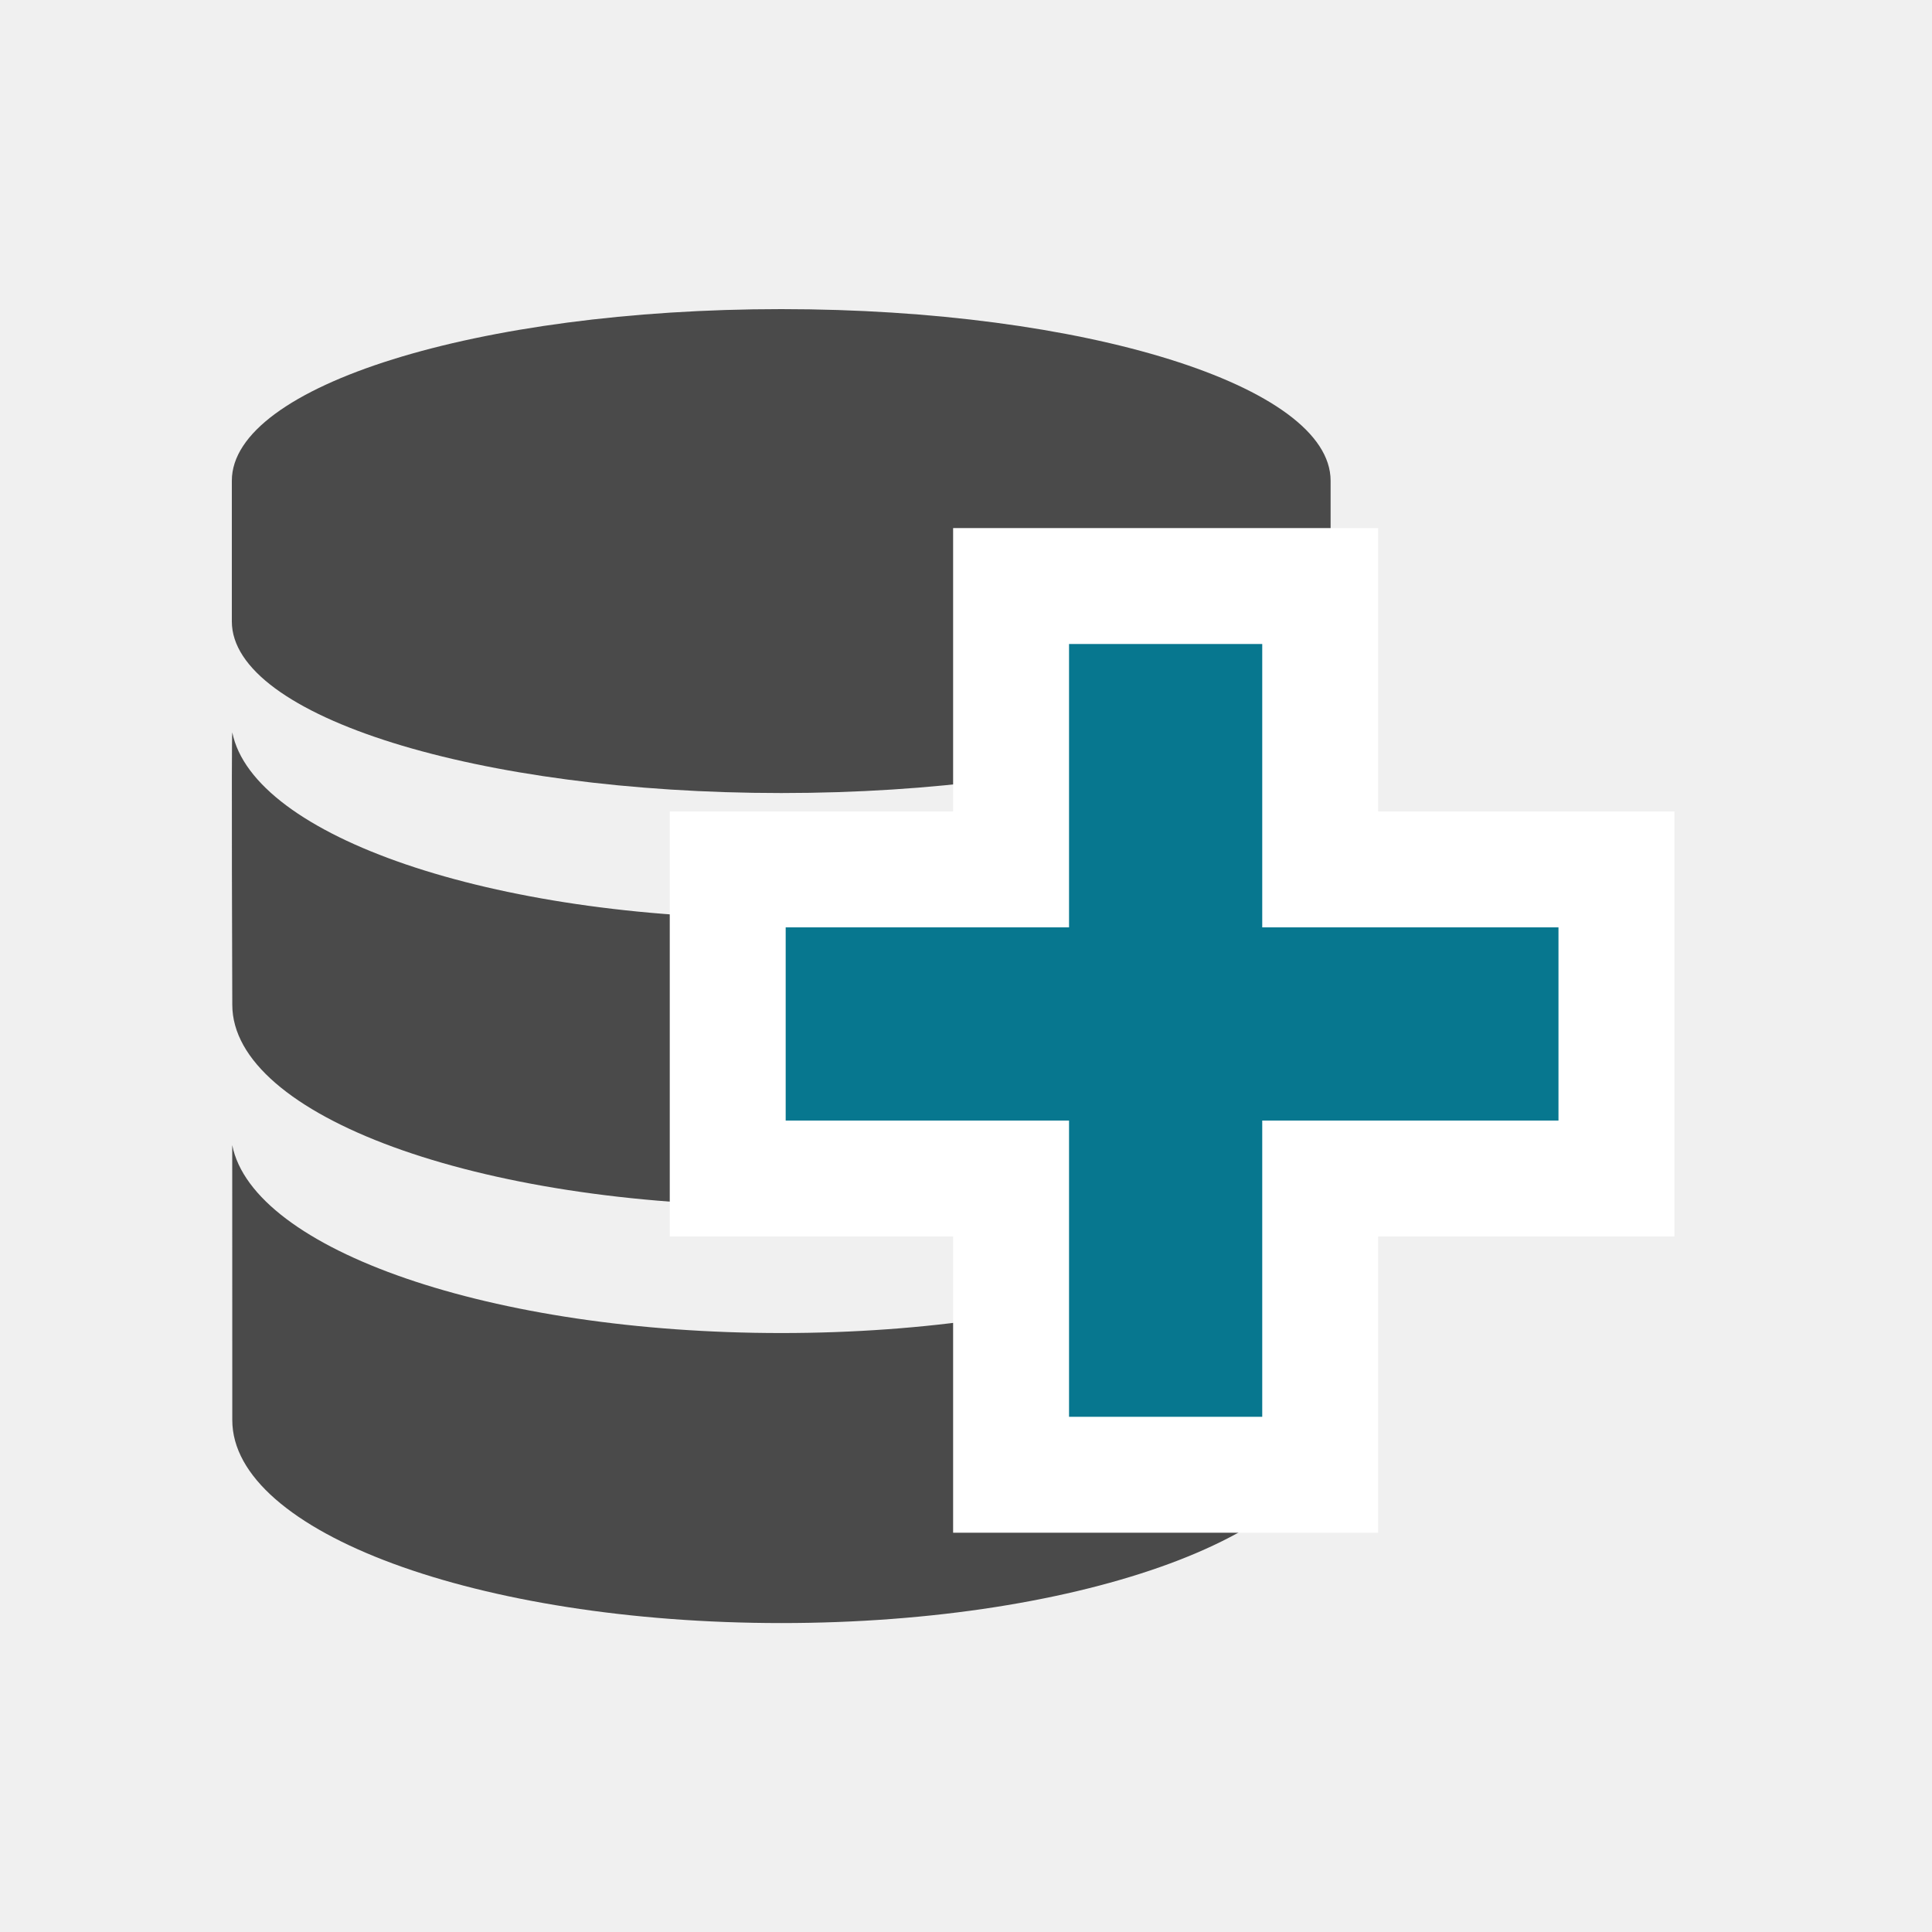
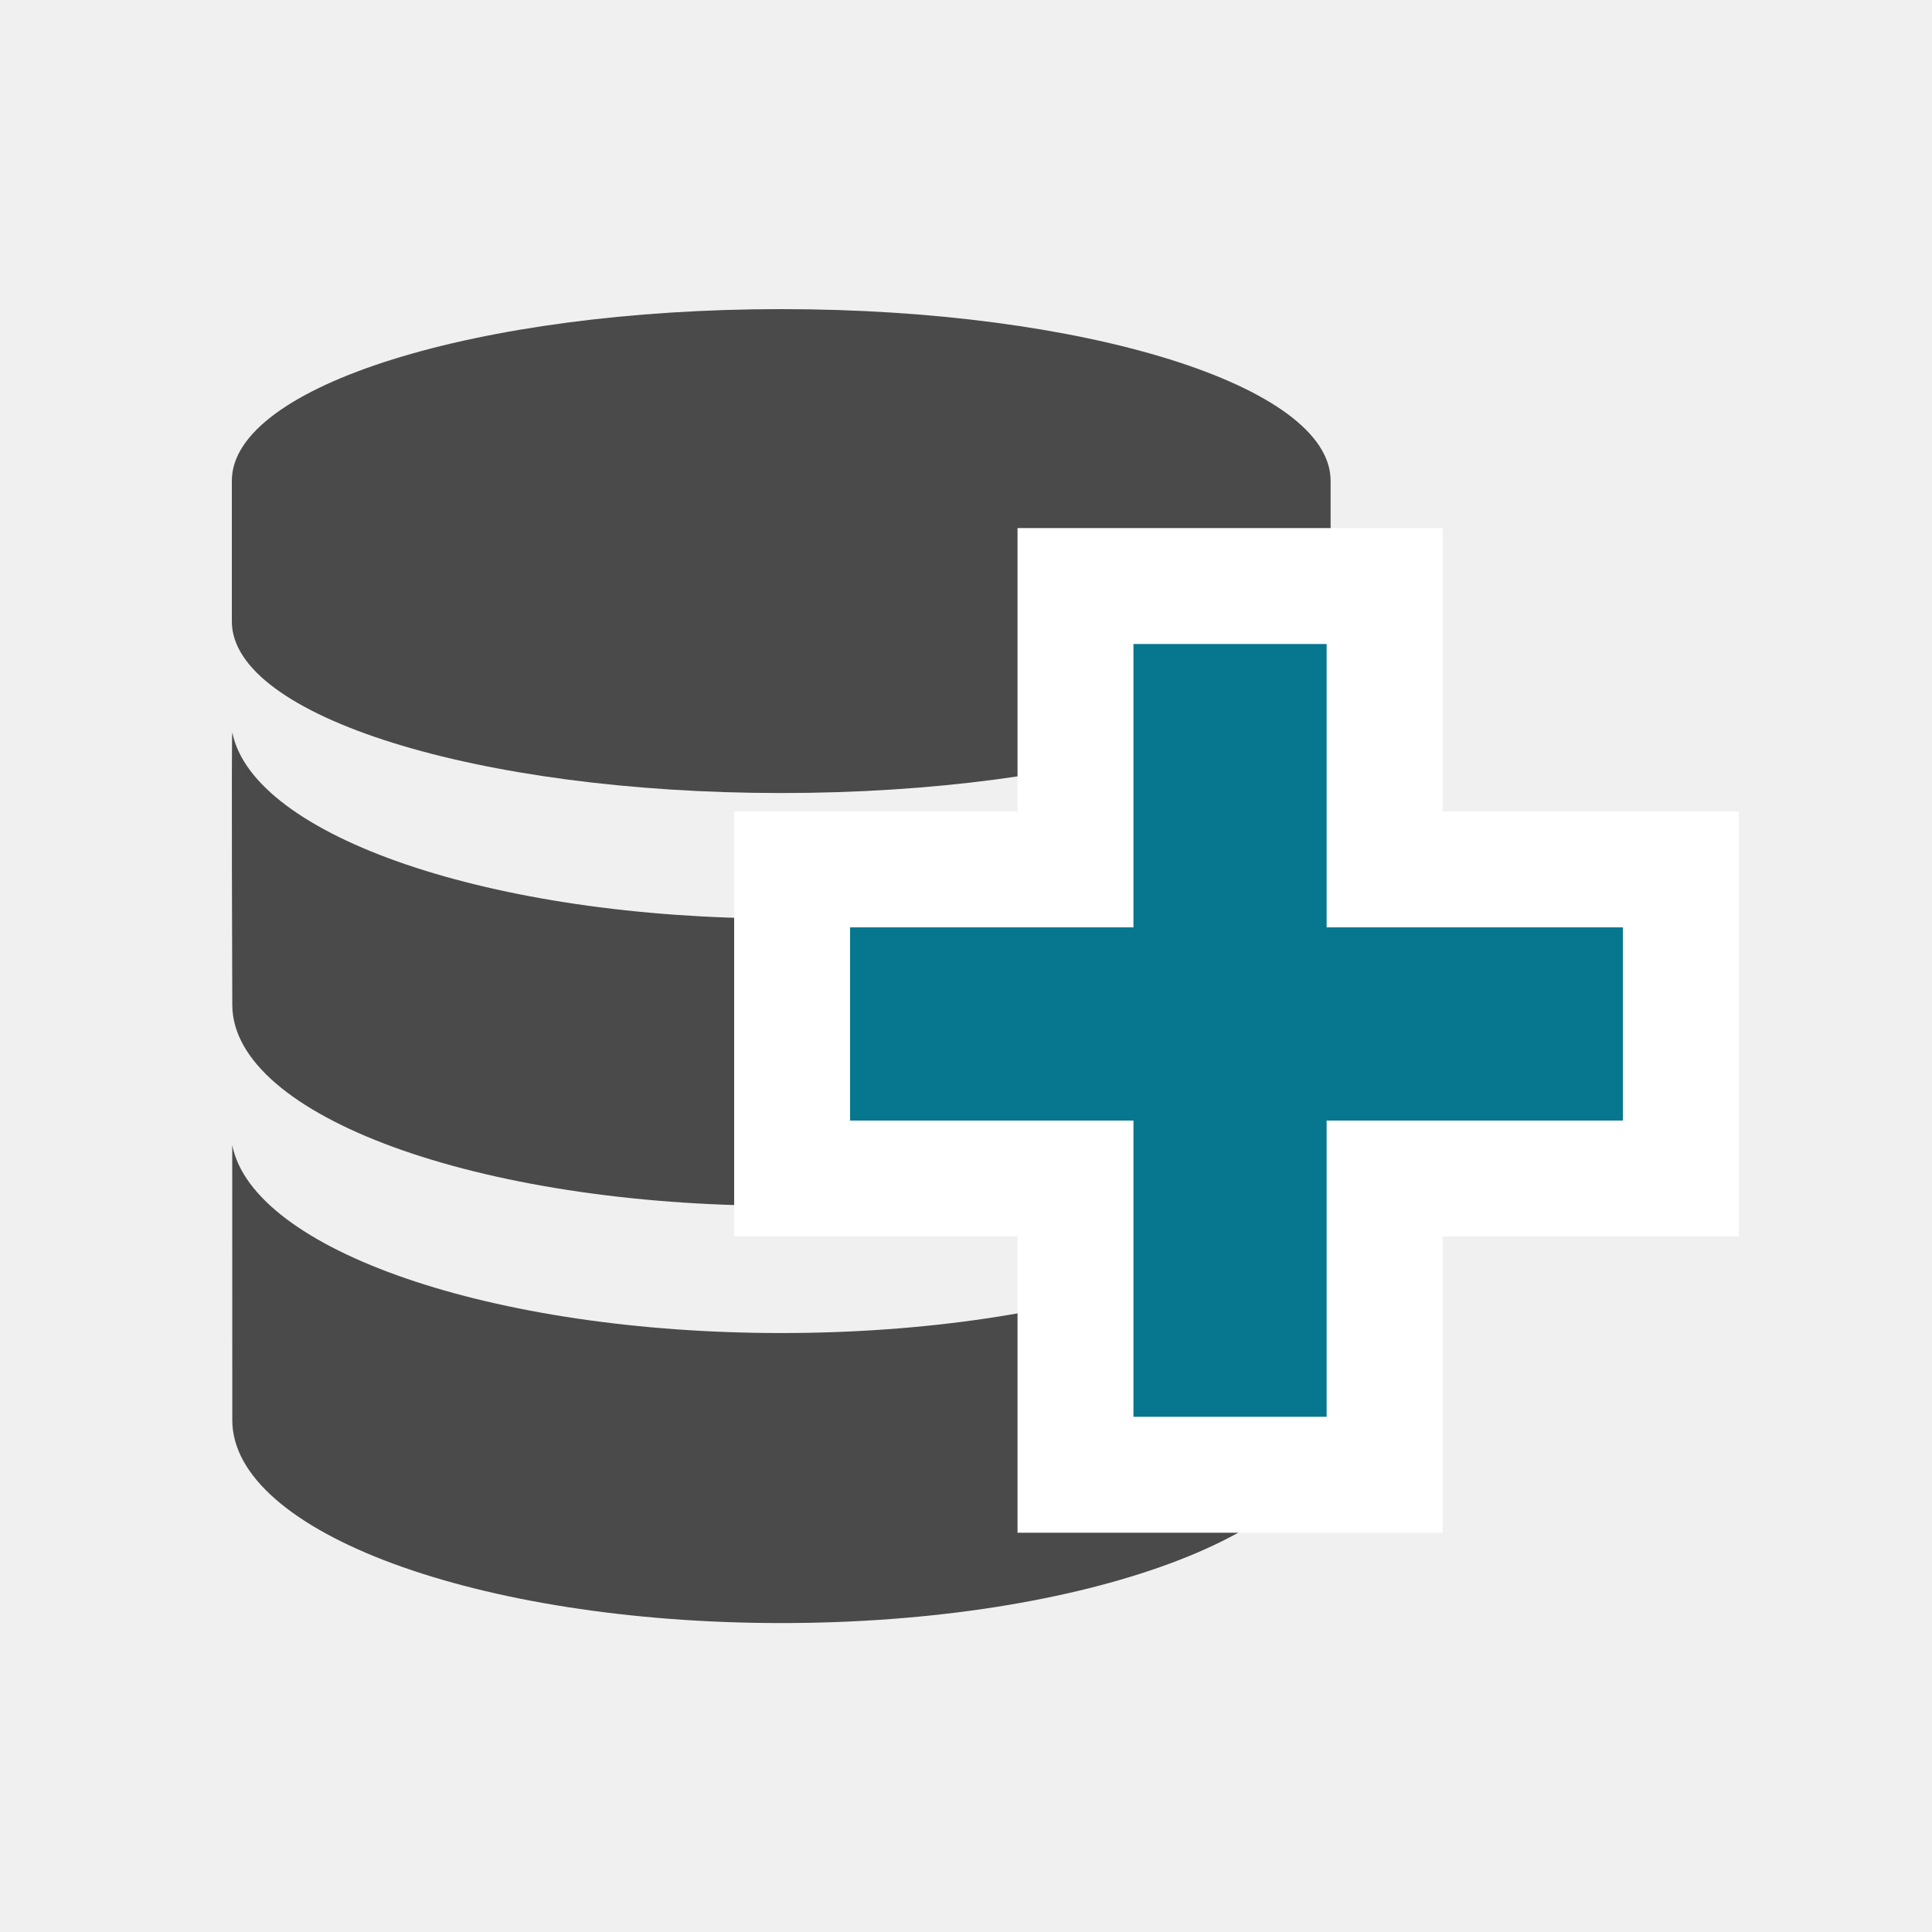
<svg xmlns="http://www.w3.org/2000/svg" width="150" height="150" viewBox="0 0 150 150" fill="none">
  <g id="new-connection">
    <g id="db">
      <path id="Shape" fill-rule="evenodd" clip-rule="evenodd" d="M60.655 24C37.098 24 18 29.962 18 37.321V48.251C18 55.611 37.098 61.571 60.655 61.571C84.21 61.571 103.308 55.61 103.308 48.251V37.321C103.308 29.962 84.21 24 60.655 24Z" fill="#4A4A4A" />
      <path id="Shape_2" fill-rule="evenodd" clip-rule="evenodd" d="M60.665 71.314C38.187 71.314 19.655 64.941 18.035 56.861C17.957 57.246 18.035 78.01 18.035 78.01C18.035 86.633 37.121 93.617 60.665 93.617C84.207 93.617 103.293 86.631 103.293 78.01C103.293 78.01 103.341 57.245 103.265 56.861C101.642 64.942 83.141 71.314 60.665 71.314Z" fill="#4A4A4A" />
      <path id="Shape_3" fill-rule="evenodd" clip-rule="evenodd" d="M60.665 103.497C38.187 103.497 19.651 97.059 18.03 88.906L18.035 110.259C18.035 118.964 37.121 126.014 60.665 126.014C84.207 126.014 103.293 118.962 103.293 110.259L103.253 88.906C101.634 97.06 83.142 103.497 60.665 103.497Z" fill="#4A4A4A" />
    </g>
-     <path id="Vector" d="M61 67.5H56.5V72V87V91.5H61H78.5V110V114.5H83H98H102.5V110V91.5H121H125.5V87V72V67.5H121H102.5V50V45.5H98H83H78.5V50V67.5H61Z" fill="#07778F" stroke="white" stroke-width="9" />
+     <path id="Vector" d="M66 67.5H61.5V72V87V91.5H66H83.5V110V114.5H88H103H107.5V110V91.5H126H130.5V87V72V67.5H126H107.5V50V45.5H103H88H83.5V50V67.5H66Z" fill="#07778F" stroke="white" stroke-width="9" />
  </g>
</svg>
